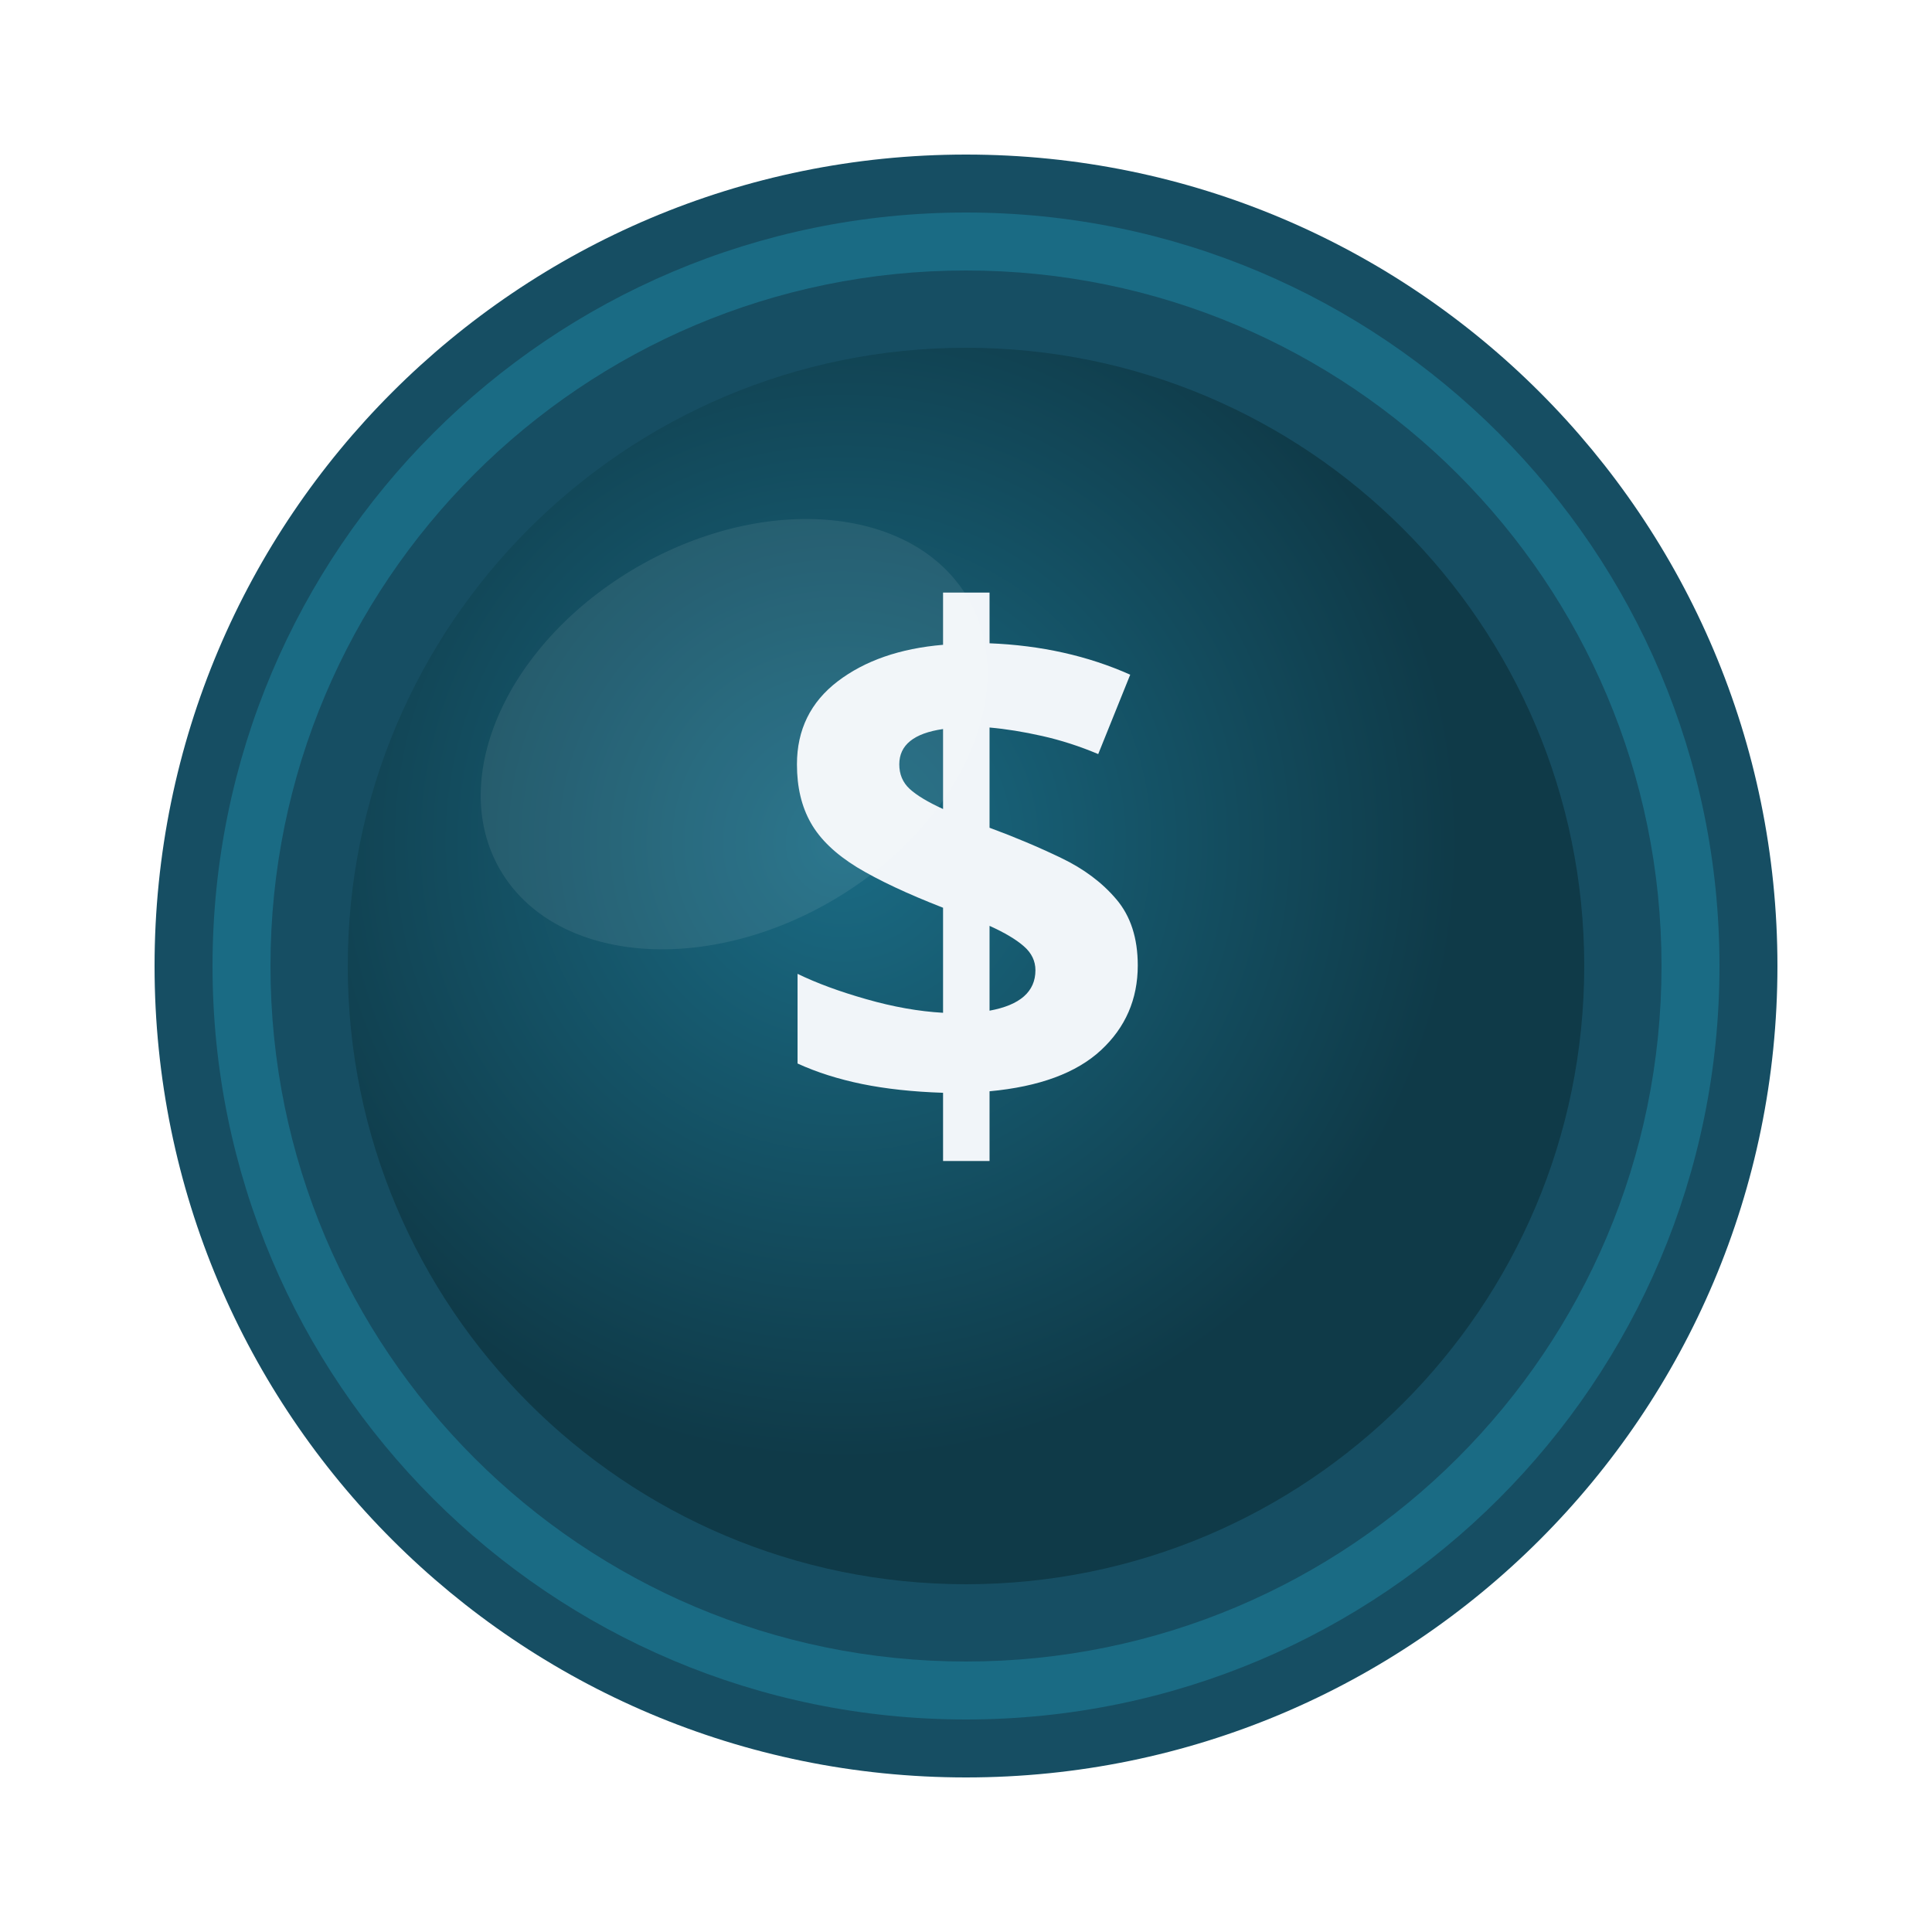
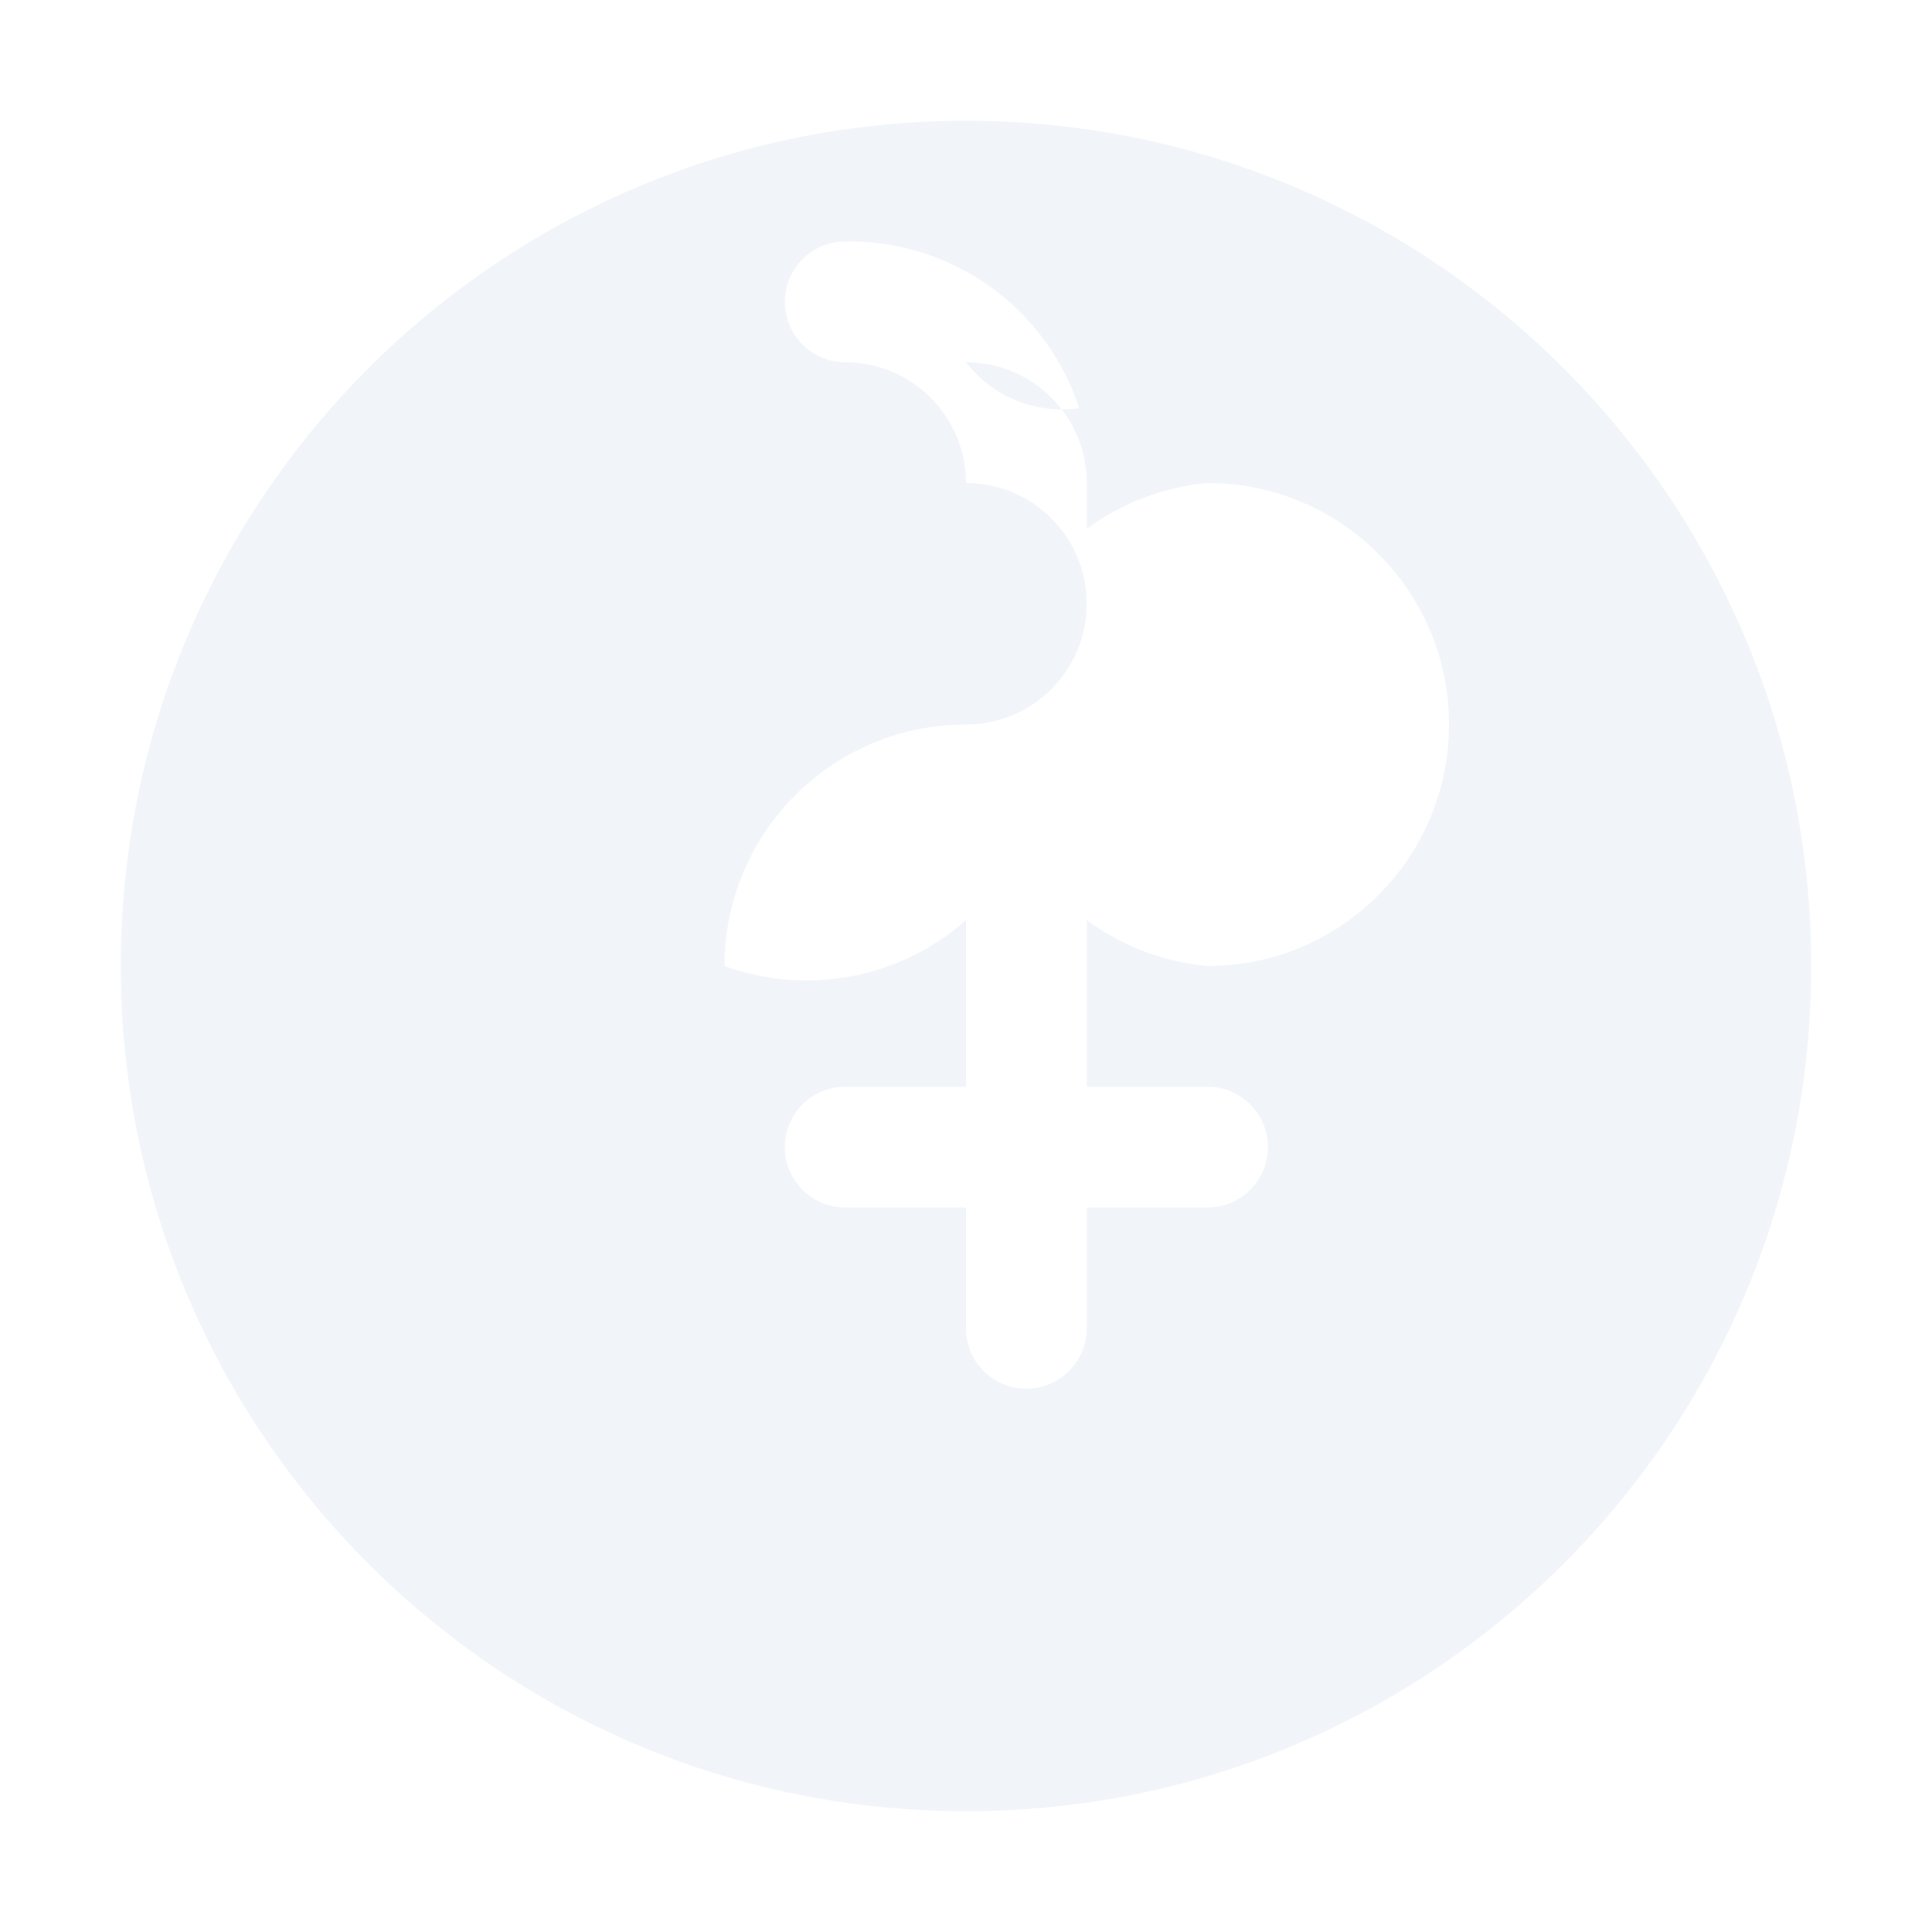
- <svg xmlns="http://www.w3.org/2000/svg" viewBox="0 0 100 100" fill="none">
-   <circle cx="50" cy="50" r="42" fill="#164E63" />
-   <circle cx="50" cy="50" r="39" fill="#1A6B84" />
-   <circle cx="50" cy="50" r="36" fill="#164E63" />
-   <circle cx="50" cy="50" r="32" fill="url(#g)" />
-   <text x="50" y="58" text-anchor="middle" font-size="36" fill="#F1F5F9" font-weight="bold" font-family="sans-serif">$</text>
-   <ellipse cx="38" cy="38" rx="14" ry="10" fill="rgba(255,255,255,0.08)" transform="rotate(-30 38 38)" />
-   <defs>
-     <radialGradient id="g" cx="40%" cy="40%">
-       <stop offset="0%" stop-color="#1A6B84" />
-       <stop offset="100%" stop-color="#0F3A48" />
-     </radialGradient>
-   </defs>
+ <svg xmlns="http://www.w3.org/2000/svg" viewBox="0 0 32 32" fill="none">
+   <path d="M16 2C8.268 2 2 8.268 2 16s6.268 14 14 14 14-6.268 14-14S23.732 2 16 2zm0 4a2 2 0 012 2v.76A3.985 3.985 0 0120 8a4 4 0 010 8 3.985 3.985 0 01-2-.76V18h2a1 1 0 010 2h-2v2a1 1 0 01-2 0v-2h-2a1 1 0 010-2h2v-2.76A3.985 3.985 0 0112 16a4 4 0 014-4 2 2 0 100-4 2 2 0 00-2-2 1 1 0 010-2 4.002 4.002 0 013.874 2.76A2 2 0 0116 6zm0 2a2 2 0 100 4 2 2 0 000-4z" fill="#F1F5F9" />
</svg>
